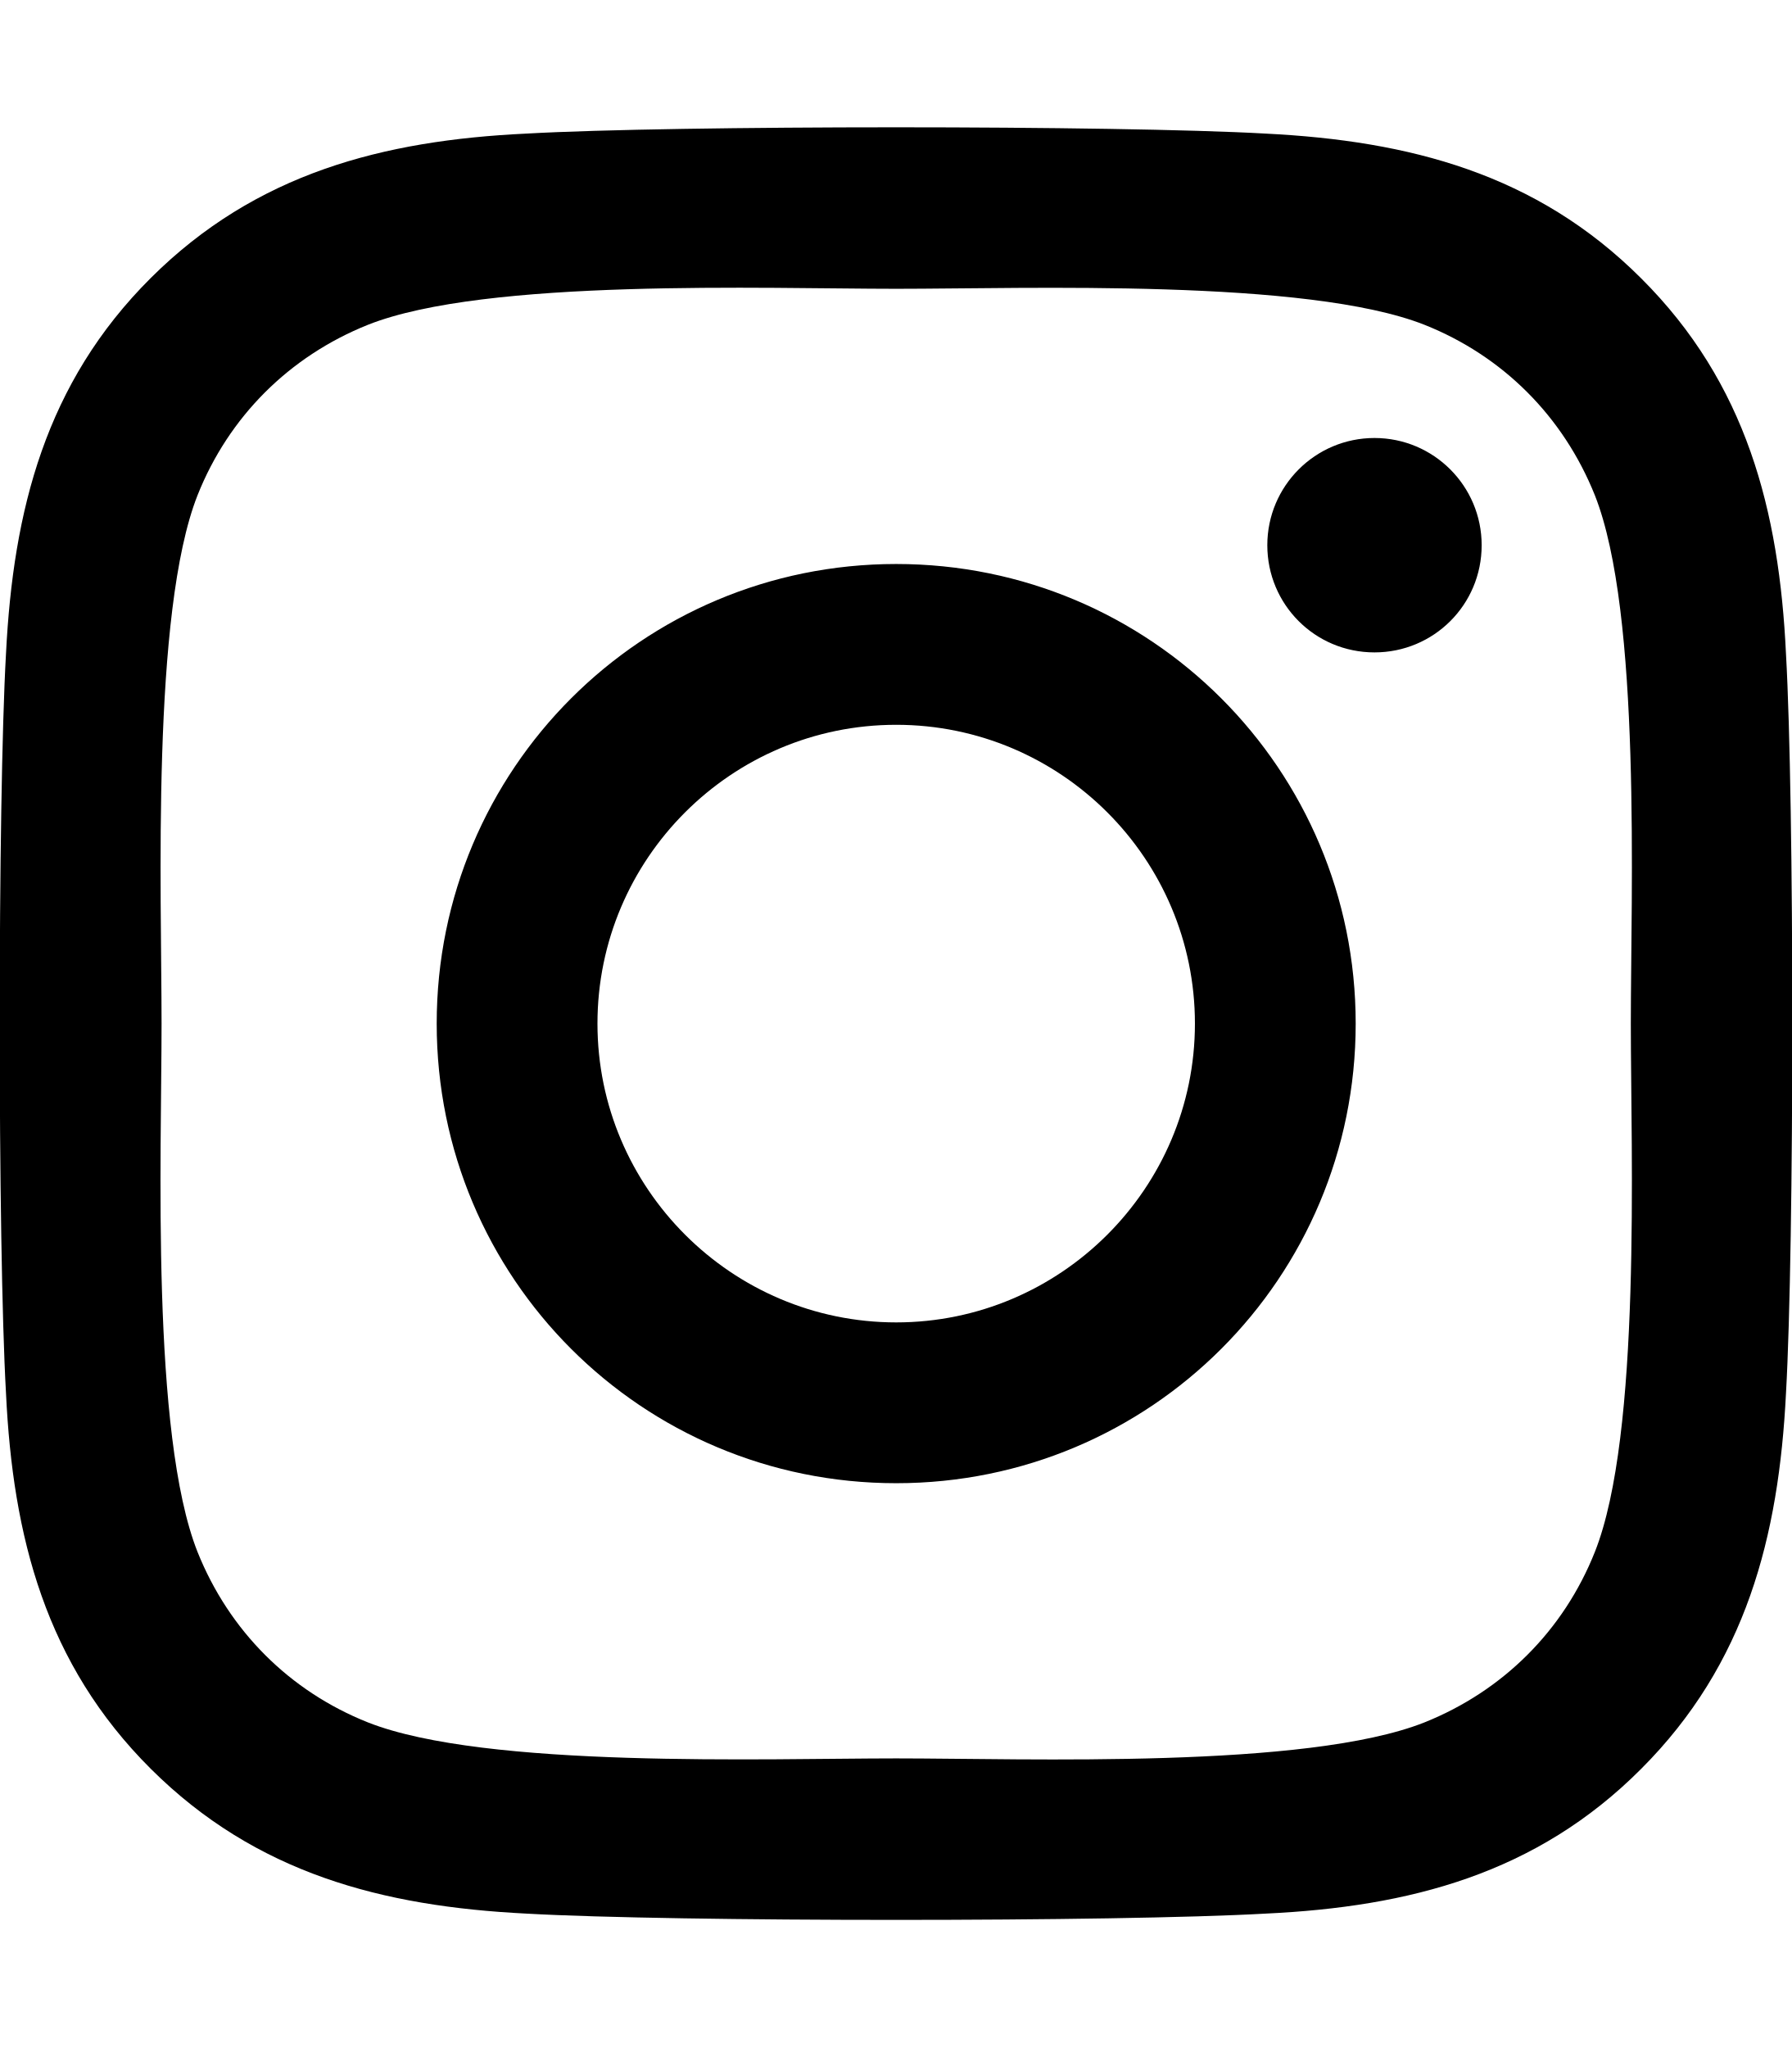
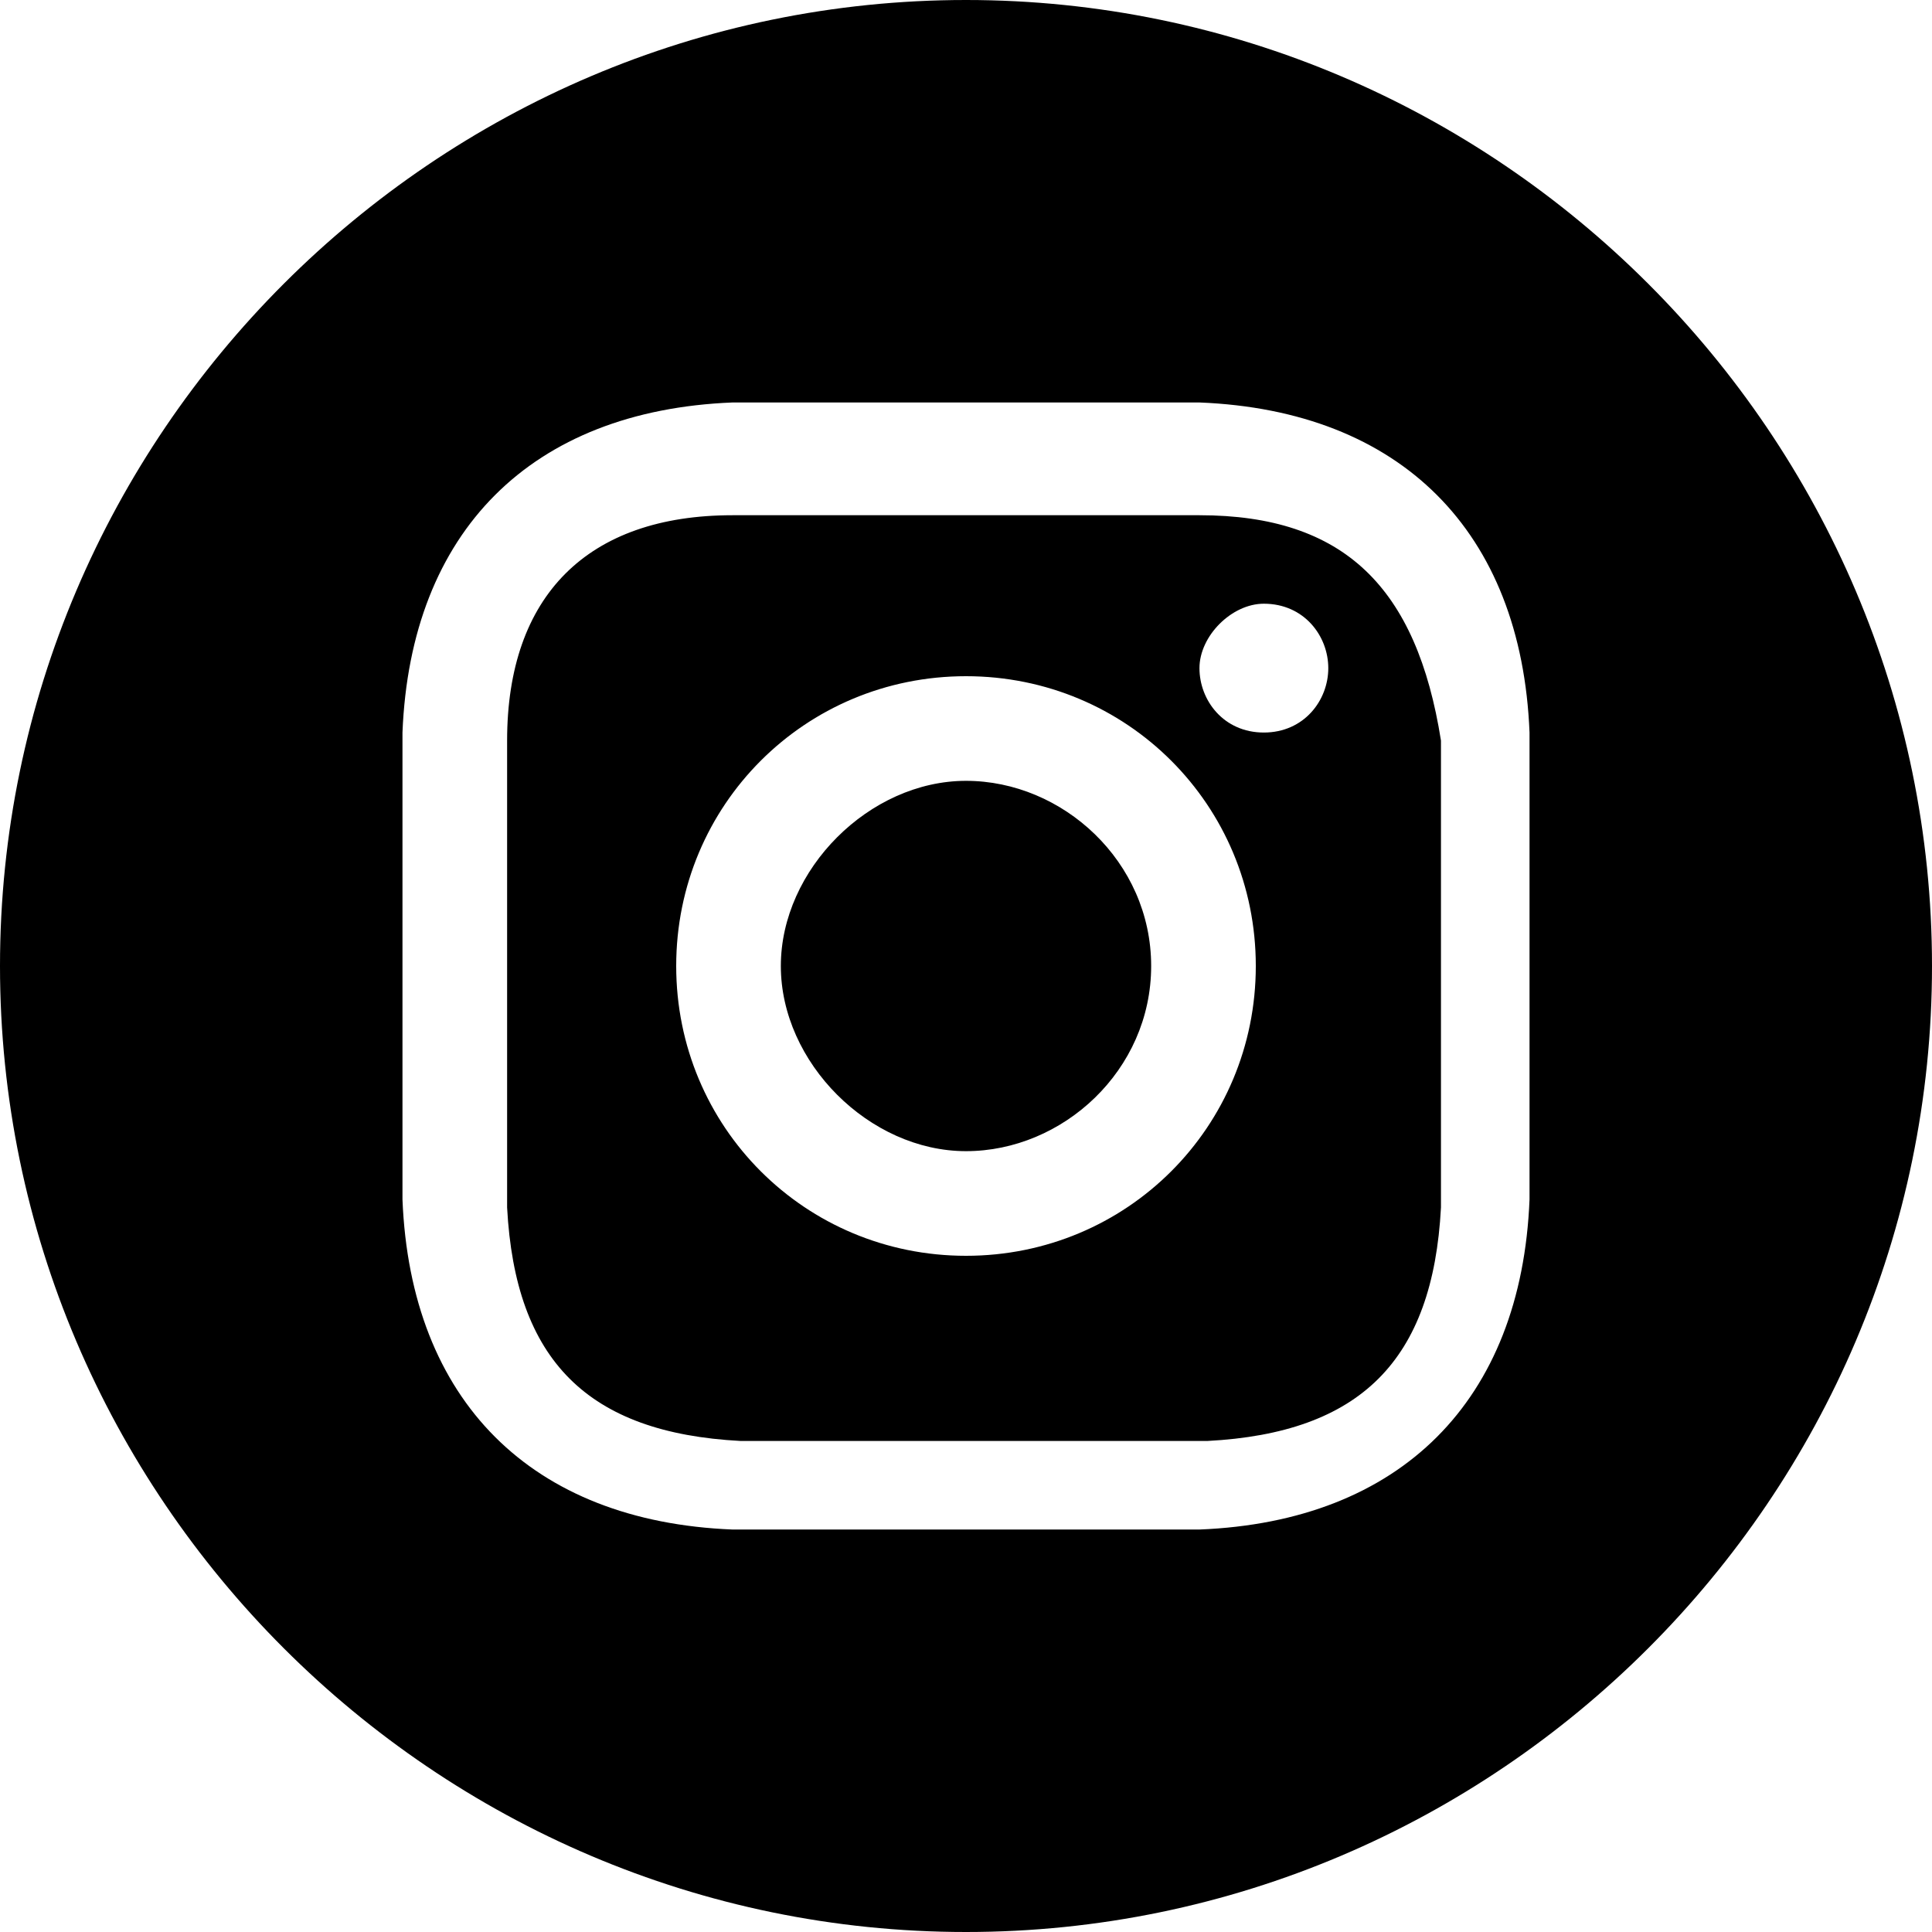
- <svg xmlns="http://www.w3.org/2000/svg" viewBox="0 0 448 512">
-   <path d="M224.1 141c-63.6 0-114.9 51.3-114.9 114.9s51.3 114.9 114.9 114.9S339 319.5 339 255.9 287.7 141 224.1 141zm0 189.6c-41.1 0-74.7-33.5-74.7-74.7s33.5-74.7 74.7-74.7 74.7 33.5 74.7 74.7-33.6 74.7-74.7 74.7zm146.4-194.3c0 14.9-12 26.8-26.8 26.8-14.9 0-26.8-12-26.8-26.8s12-26.8 26.8-26.8 26.8 12 26.8 26.8zm76.1 27.2c-1.7-35.9-9.9-67.7-36.2-93.9-26.2-26.2-58-34.4-93.9-36.2-37-2.1-147.9-2.1-184.9 0-35.8 1.7-67.6 9.9-93.9 36.1s-34.4 58-36.2 93.9c-2.1 37-2.1 147.9 0 184.9 1.7 35.9 9.9 67.7 36.2 93.9s58 34.4 93.9 36.2c37 2.1 147.9 2.1 184.9 0 35.9-1.7 67.7-9.9 93.9-36.2 26.2-26.2 34.4-58 36.2-93.9 2.1-37 2.1-147.8 0-184.8zM398.8 388c-7.8 19.6-22.9 34.7-42.6 42.6-29.5 11.7-99.5 9-132.1 9s-102.7 2.6-132.1-9c-19.6-7.8-34.7-22.9-42.6-42.6-11.7-29.5-9-99.5-9-132.1s-2.6-102.7 9-132.1c7.8-19.6 22.9-34.7 42.6-42.6 29.5-11.7 99.5-9 132.1-9s102.7-2.6 132.1 9c19.6 7.8 34.7 22.9 42.6 42.6 11.7 29.5 9 99.5 9 132.1s2.7 102.7-9 132.1z" />
+ <svg xmlns="http://www.w3.org/2000/svg" width="25" height="25" viewBox="0 0 25 25" fill="none">
+   <path d="M15.521 6.667C14.792 6.667 14.479 6.667 12.5 6.667C10.521 6.667 10.417 6.667 9.479 6.667C7.604 6.667 6.562 7.708 6.562 9.583C6.562 10.312 6.562 10.625 6.562 12.604C6.562 14.583 6.562 14.688 6.562 15.625C6.667 17.604 7.604 18.542 9.583 18.646C10.312 18.646 10.625 18.646 12.604 18.646C14.583 18.646 14.688 18.646 15.625 18.646C17.604 18.542 18.542 17.604 18.646 15.625C18.646 14.896 18.646 14.583 18.646 12.604C18.646 10.625 18.646 10.521 18.646 9.583C18.333 7.604 17.396 6.667 15.521 6.667ZM12.5 16.25C10.417 16.25 8.75 14.583 8.75 12.5C8.75 10.417 10.417 8.75 12.5 8.75C14.583 8.75 16.25 10.417 16.25 12.5C16.25 14.583 14.583 16.25 12.5 16.25ZM16.354 9.479C15.833 9.479 15.521 9.062 15.521 8.646C15.521 8.229 15.938 7.812 16.354 7.812C16.875 7.812 17.188 8.229 17.188 8.646C17.188 9.062 16.875 9.479 16.354 9.479ZM14.896 12.5C14.896 13.854 13.75 14.896 12.5 14.896C11.25 14.896 10.104 13.75 10.104 12.5C10.104 11.25 11.25 10.104 12.5 10.104C13.75 10.104 14.896 11.146 14.896 12.5ZM12.5 0C5.625 0 0 5.625 0 12.5C0 19.375 5.625 25 12.5 25C19.375 25 25 19.375 25 12.5C25 5.625 19.375 0 12.5 0ZM19.792 15.521C19.688 18.125 18.125 19.688 15.521 19.792C14.792 19.792 14.479 19.792 12.5 19.792C10.521 19.792 10.208 19.792 9.479 19.792C6.875 19.688 5.312 18.125 5.208 15.521C5.208 14.792 5.208 14.479 5.208 12.5C5.208 10.521 5.208 10.208 5.208 9.479C5.312 6.875 6.875 5.312 9.479 5.208C10.208 5.208 10.521 5.208 12.5 5.208C14.479 5.208 14.792 5.208 15.521 5.208C18.125 5.312 19.688 6.875 19.792 9.479C19.792 10.208 19.792 10.521 19.792 12.5C19.792 14.479 19.792 14.792 19.792 15.521Z" fill="black" />
</svg>
